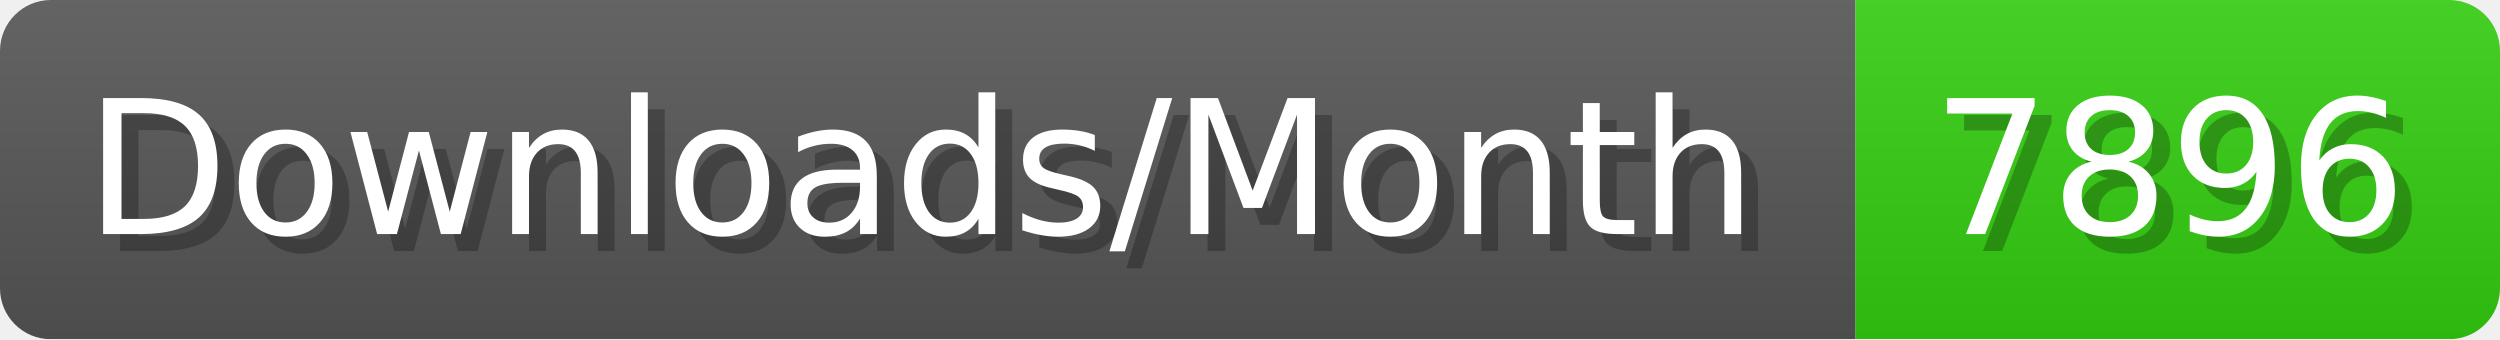
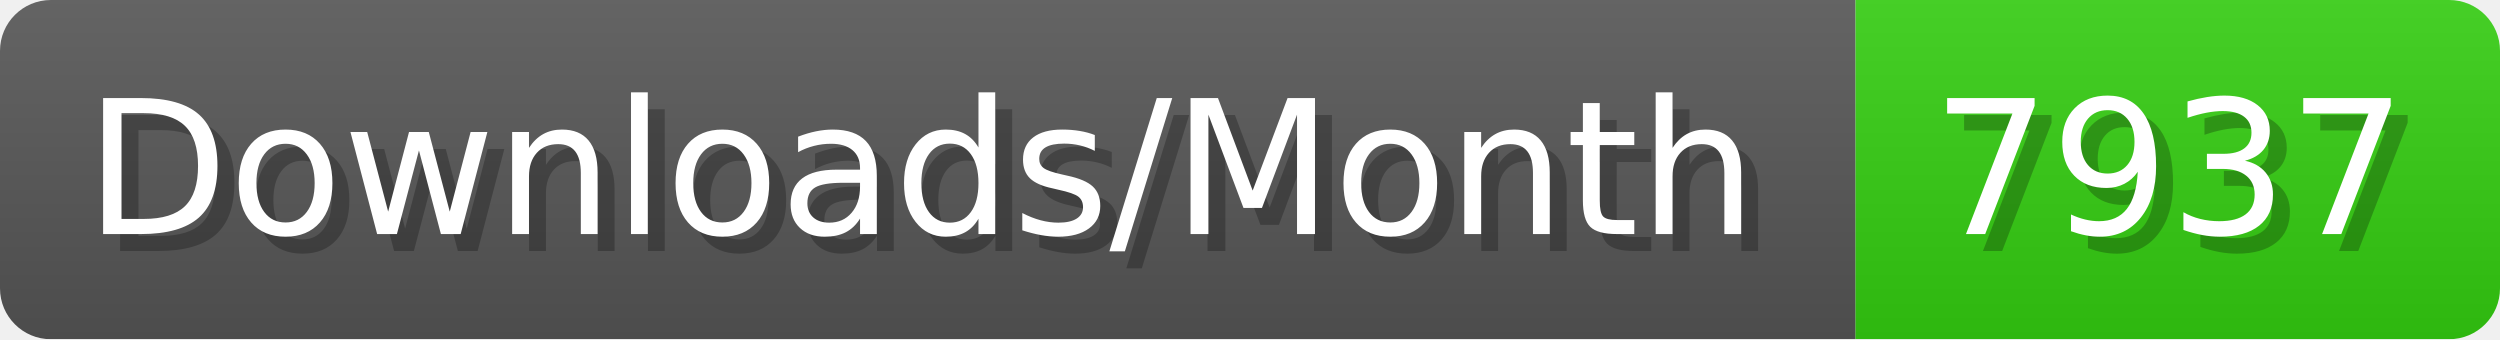
- <svg xmlns="http://www.w3.org/2000/svg" width="147.4" height="20" viewBox="0 0 1474 200" role="img" aria-label="Downloads/Month: 7896">
+ <svg xmlns="http://www.w3.org/2000/svg" width="147.4" height="20" viewBox="0 0 1474 200" role="img" aria-label="Downloads/Month: 7937">
  <linearGradient id="YlXUI" x2="0" y2="100%">
    <stop offset="0" stop-opacity=".1" stop-color="#EEE" />
    <stop offset="1" stop-opacity=".1" />
  </linearGradient>
  <mask id="JHhop">
    <rect width="1474" height="200" rx="30" fill="#FFF" />
  </mask>
  <g mask="url(#JHhop)">
    <rect width="1094" height="200" fill="#555" />
    <rect width="380" height="200" fill="#3C1" x="1094" />
    <rect width="1474" height="200" fill="url(#YlXUI)" />
  </g>
  <g aria-hidden="true" fill="#fff" text-anchor="start" font-family="Verdana,DejaVu Sans,sans-serif" font-size="110">
    <text x="60" y="148" textLength="994" fill="#000" opacity="0.25">Downloads/Month</text>
    <text x="50" y="138" textLength="994">Downloads/Month</text>
-     <text x="1149" y="148" textLength="280" fill="#000" opacity="0.25">7896</text>
-     <text x="1139" y="138" textLength="280">7896</text>
+     <text x="1149" y="148" textLength="280" fill="#000" opacity="0.25">7937</text>
+     <text x="1139" y="138" textLength="280">7937</text>
  </g>
</svg>
